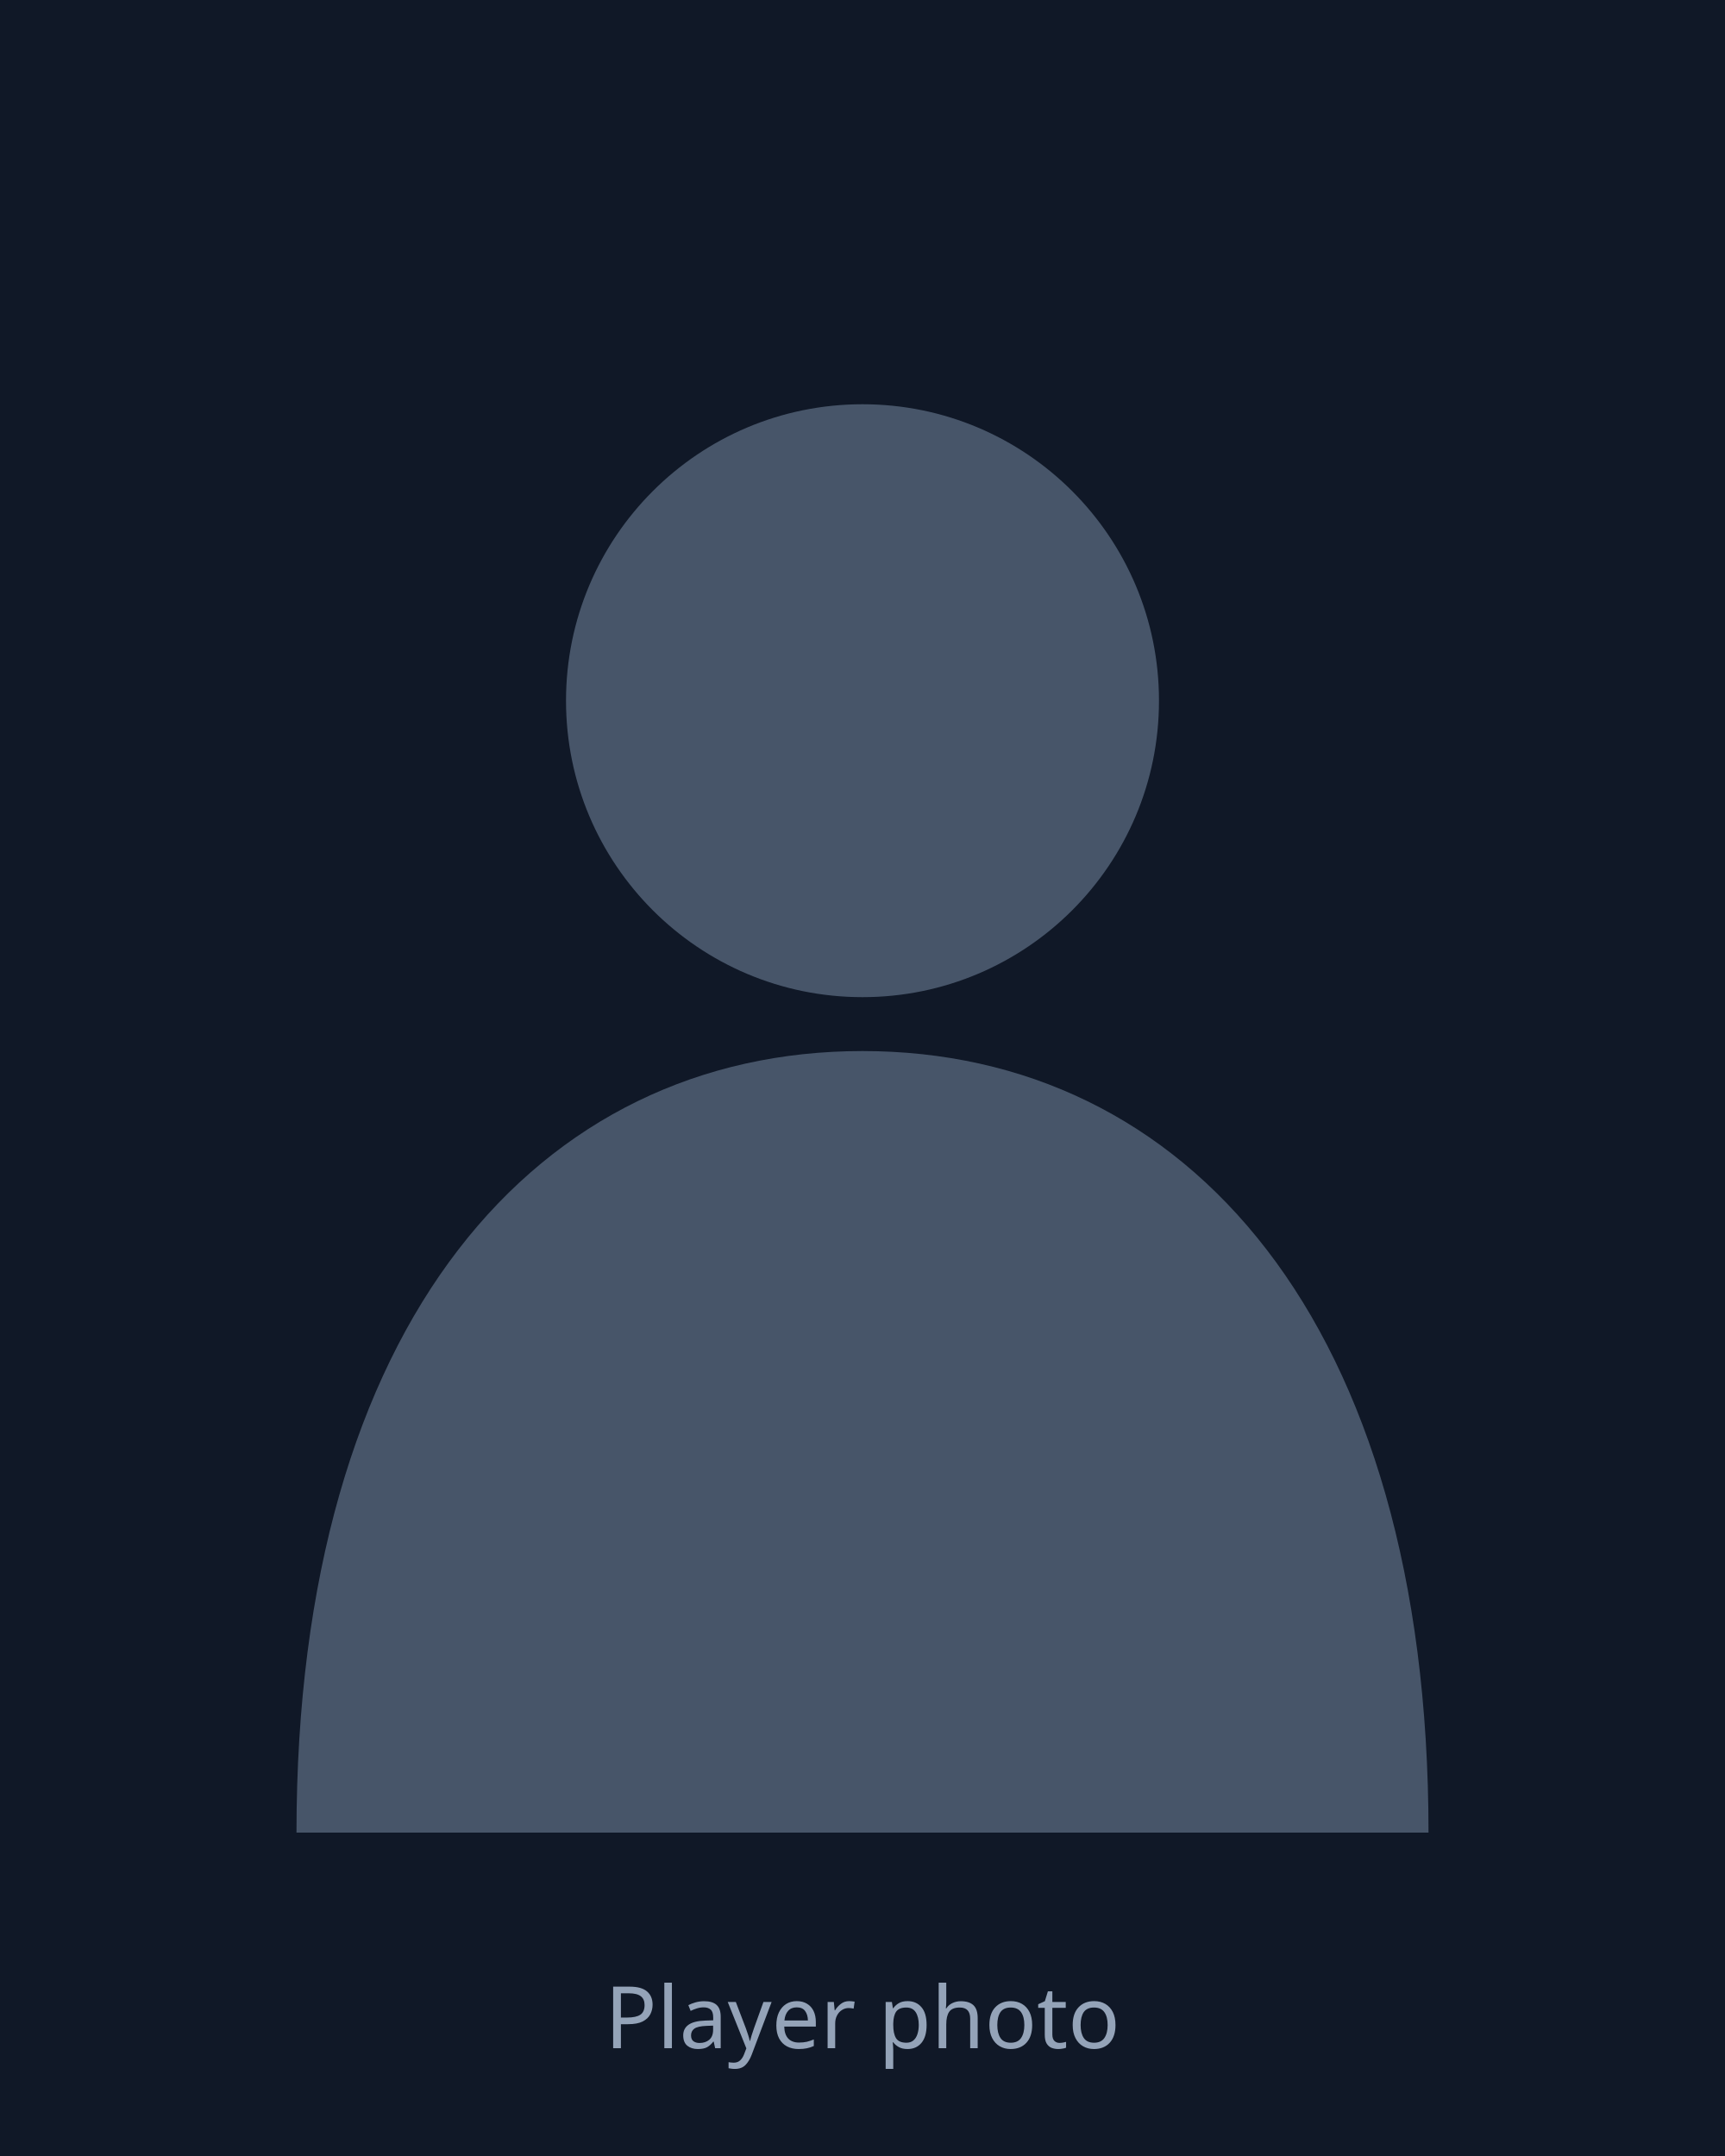
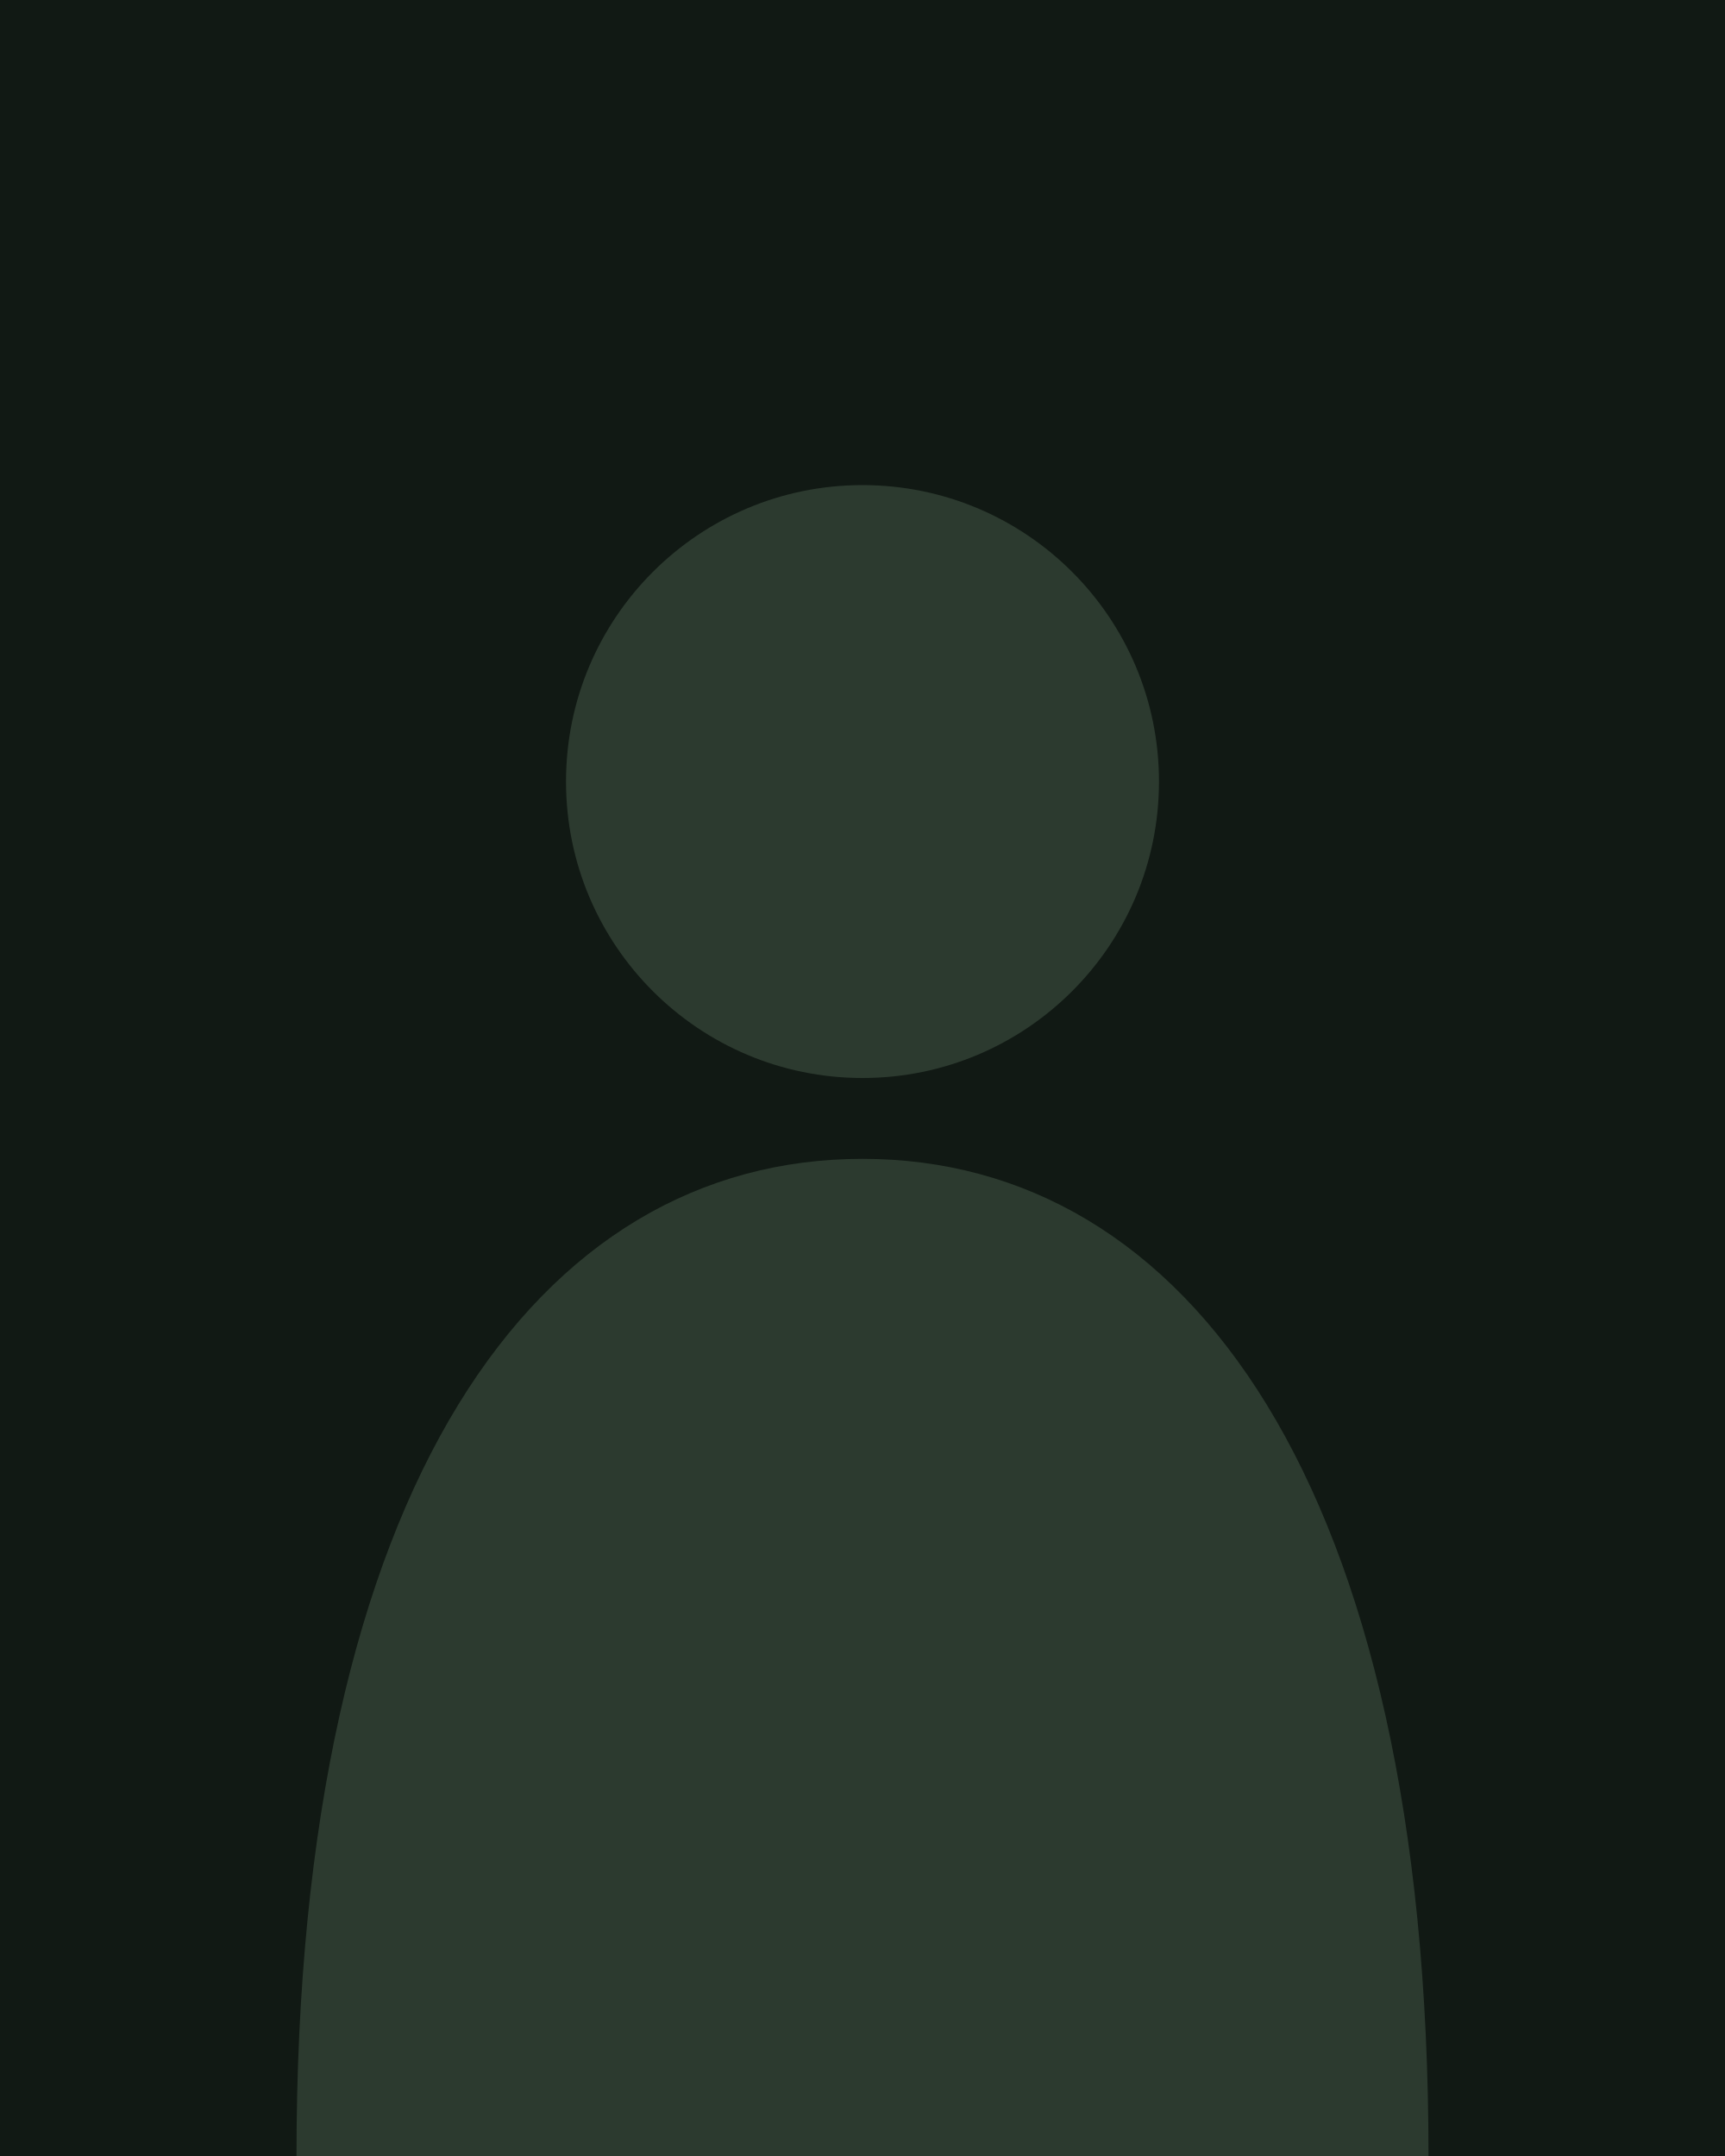
<svg xmlns="http://www.w3.org/2000/svg" width="320" height="400" viewBox="0 0 320 400">
-   <rect width="320" height="400" fill="#101827" />
-   <circle cx="160" cy="130" r="55" fill="#475569" />
-   <path d="M55 340c0-95 45-145 105-145s105 50 105 145" fill="#475569" />
-   <text x="160" y="380" text-anchor="middle" fill="#94a3b8" font-family="sans-serif" font-size="16">Player photo</text>
+   <rect width="320" height="400" fill="#111914" />
+   <circle cx="160" cy="145" r="55" fill="#2C3A2F" />
+   <path d="M55 400c0-125 45-185 105-185s105 60 105 185" fill="#2C3A2F" />
</svg>
